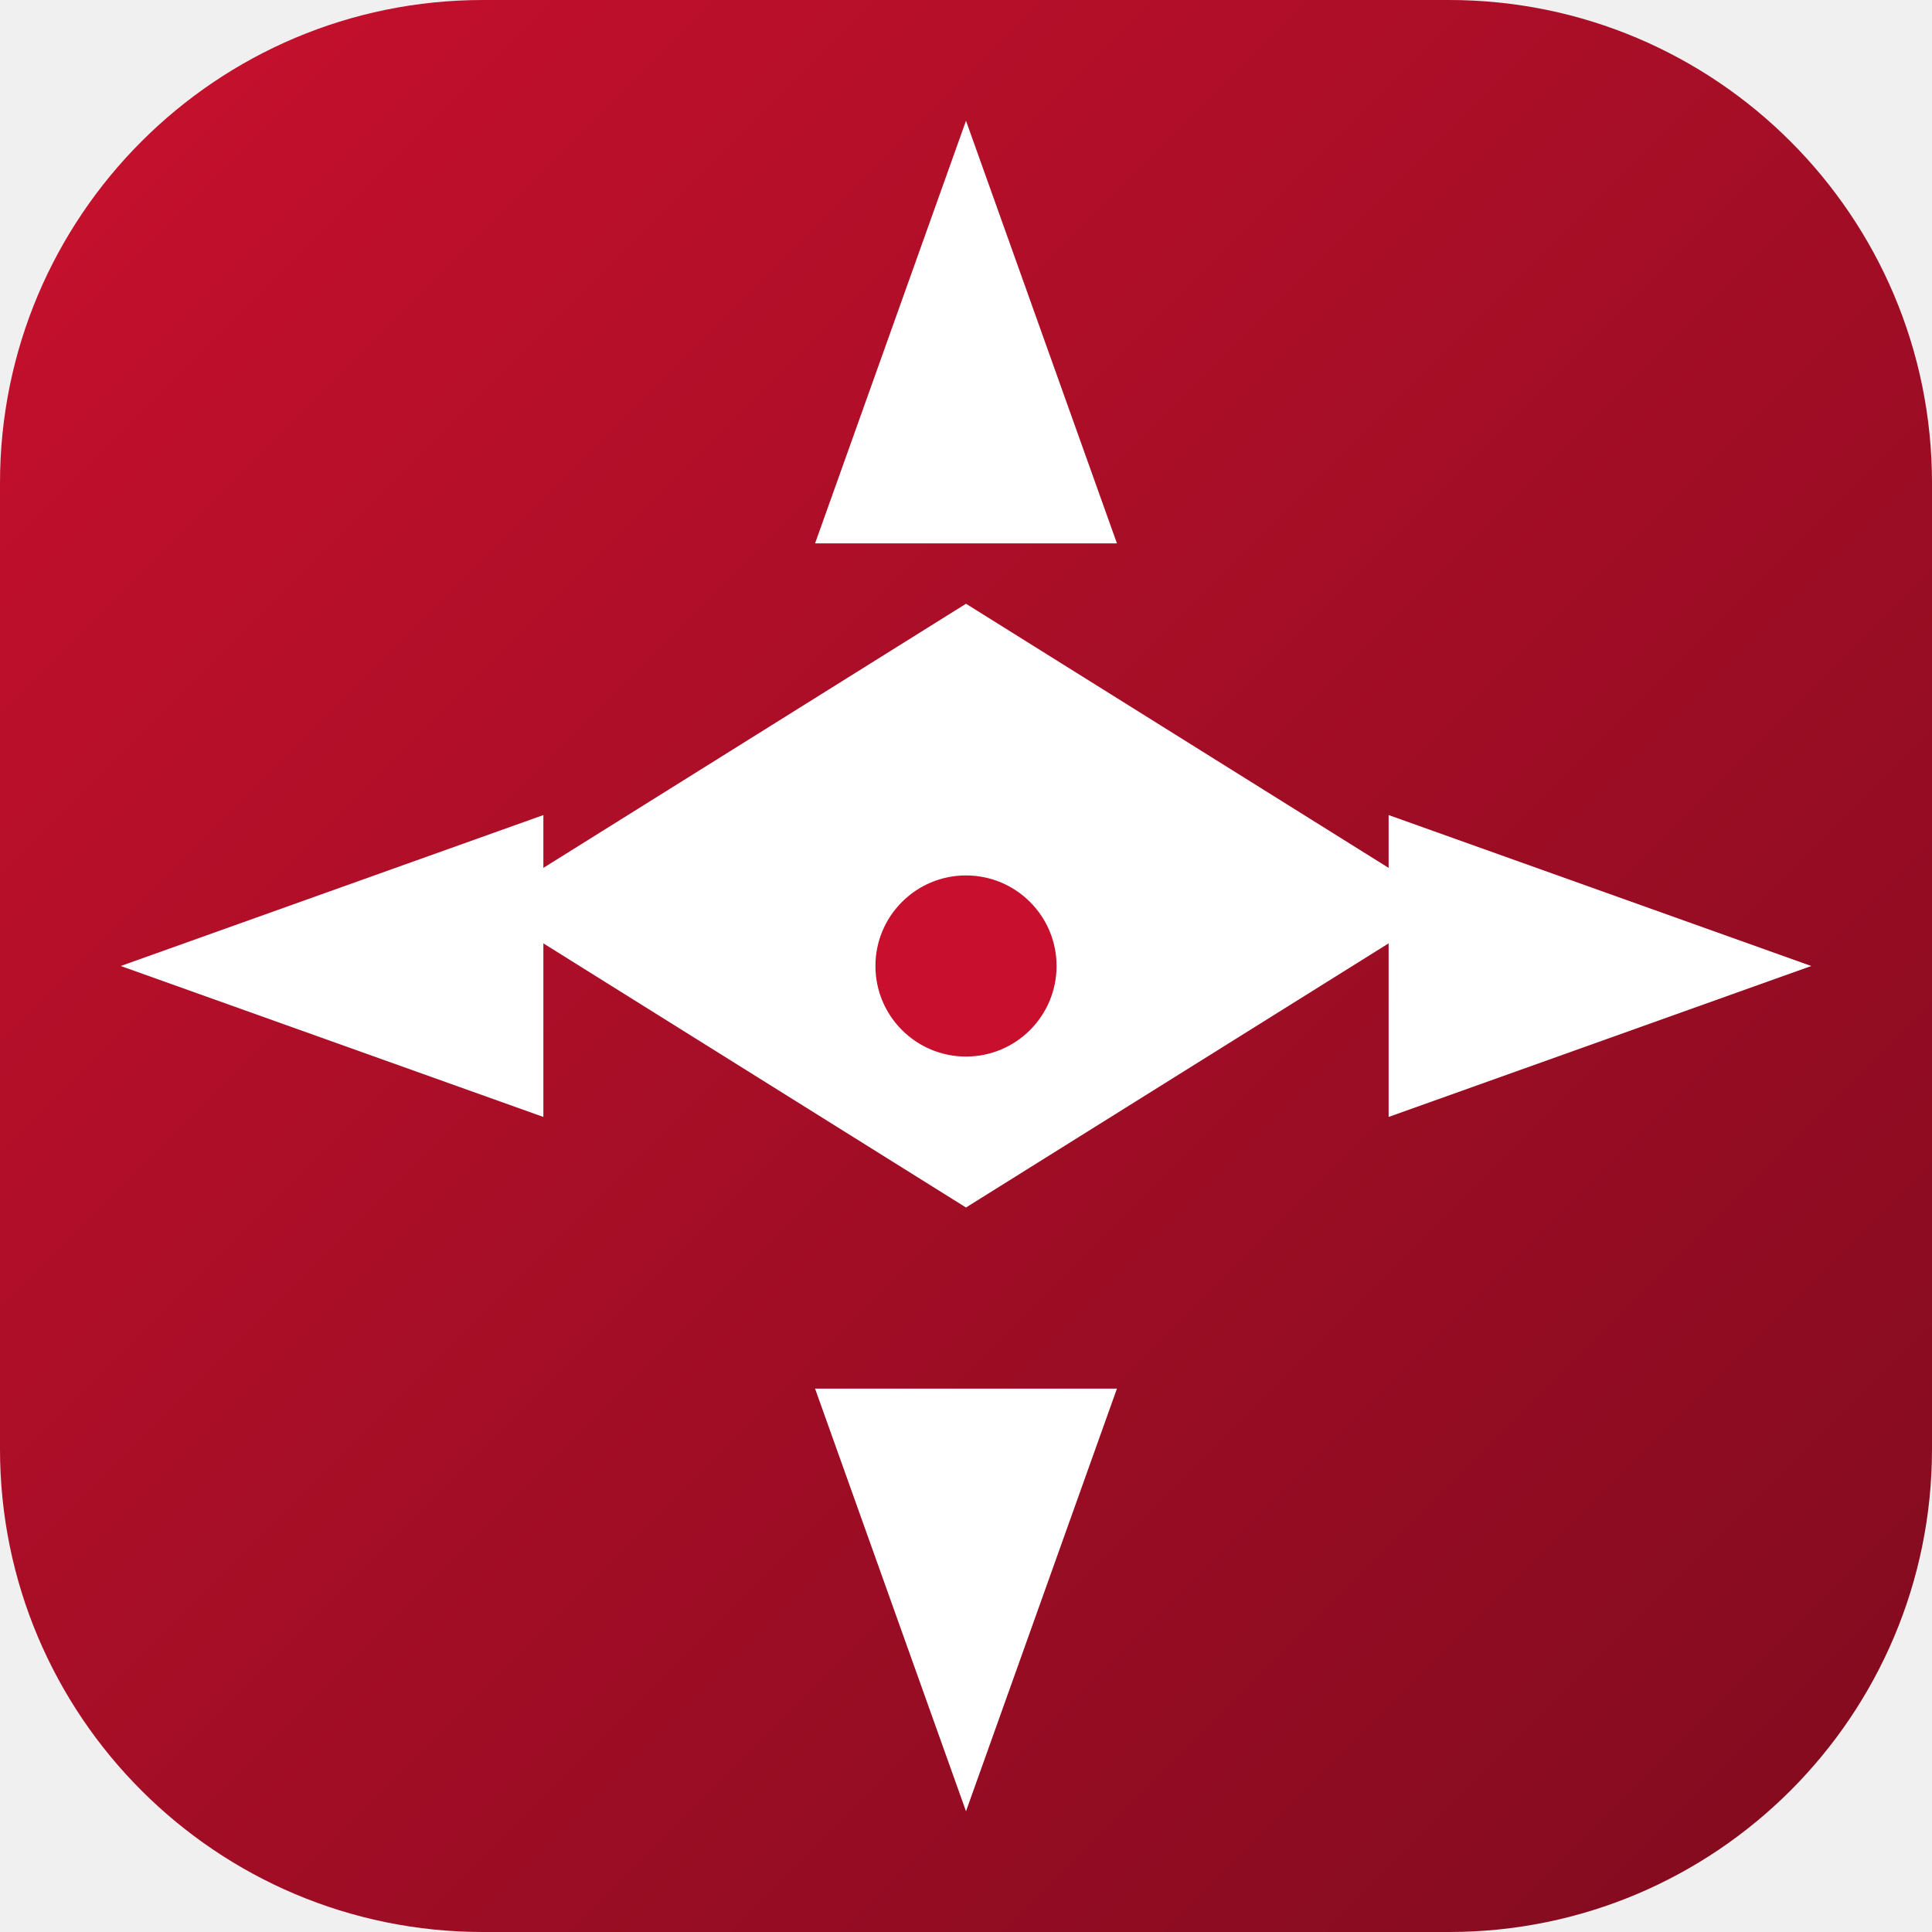
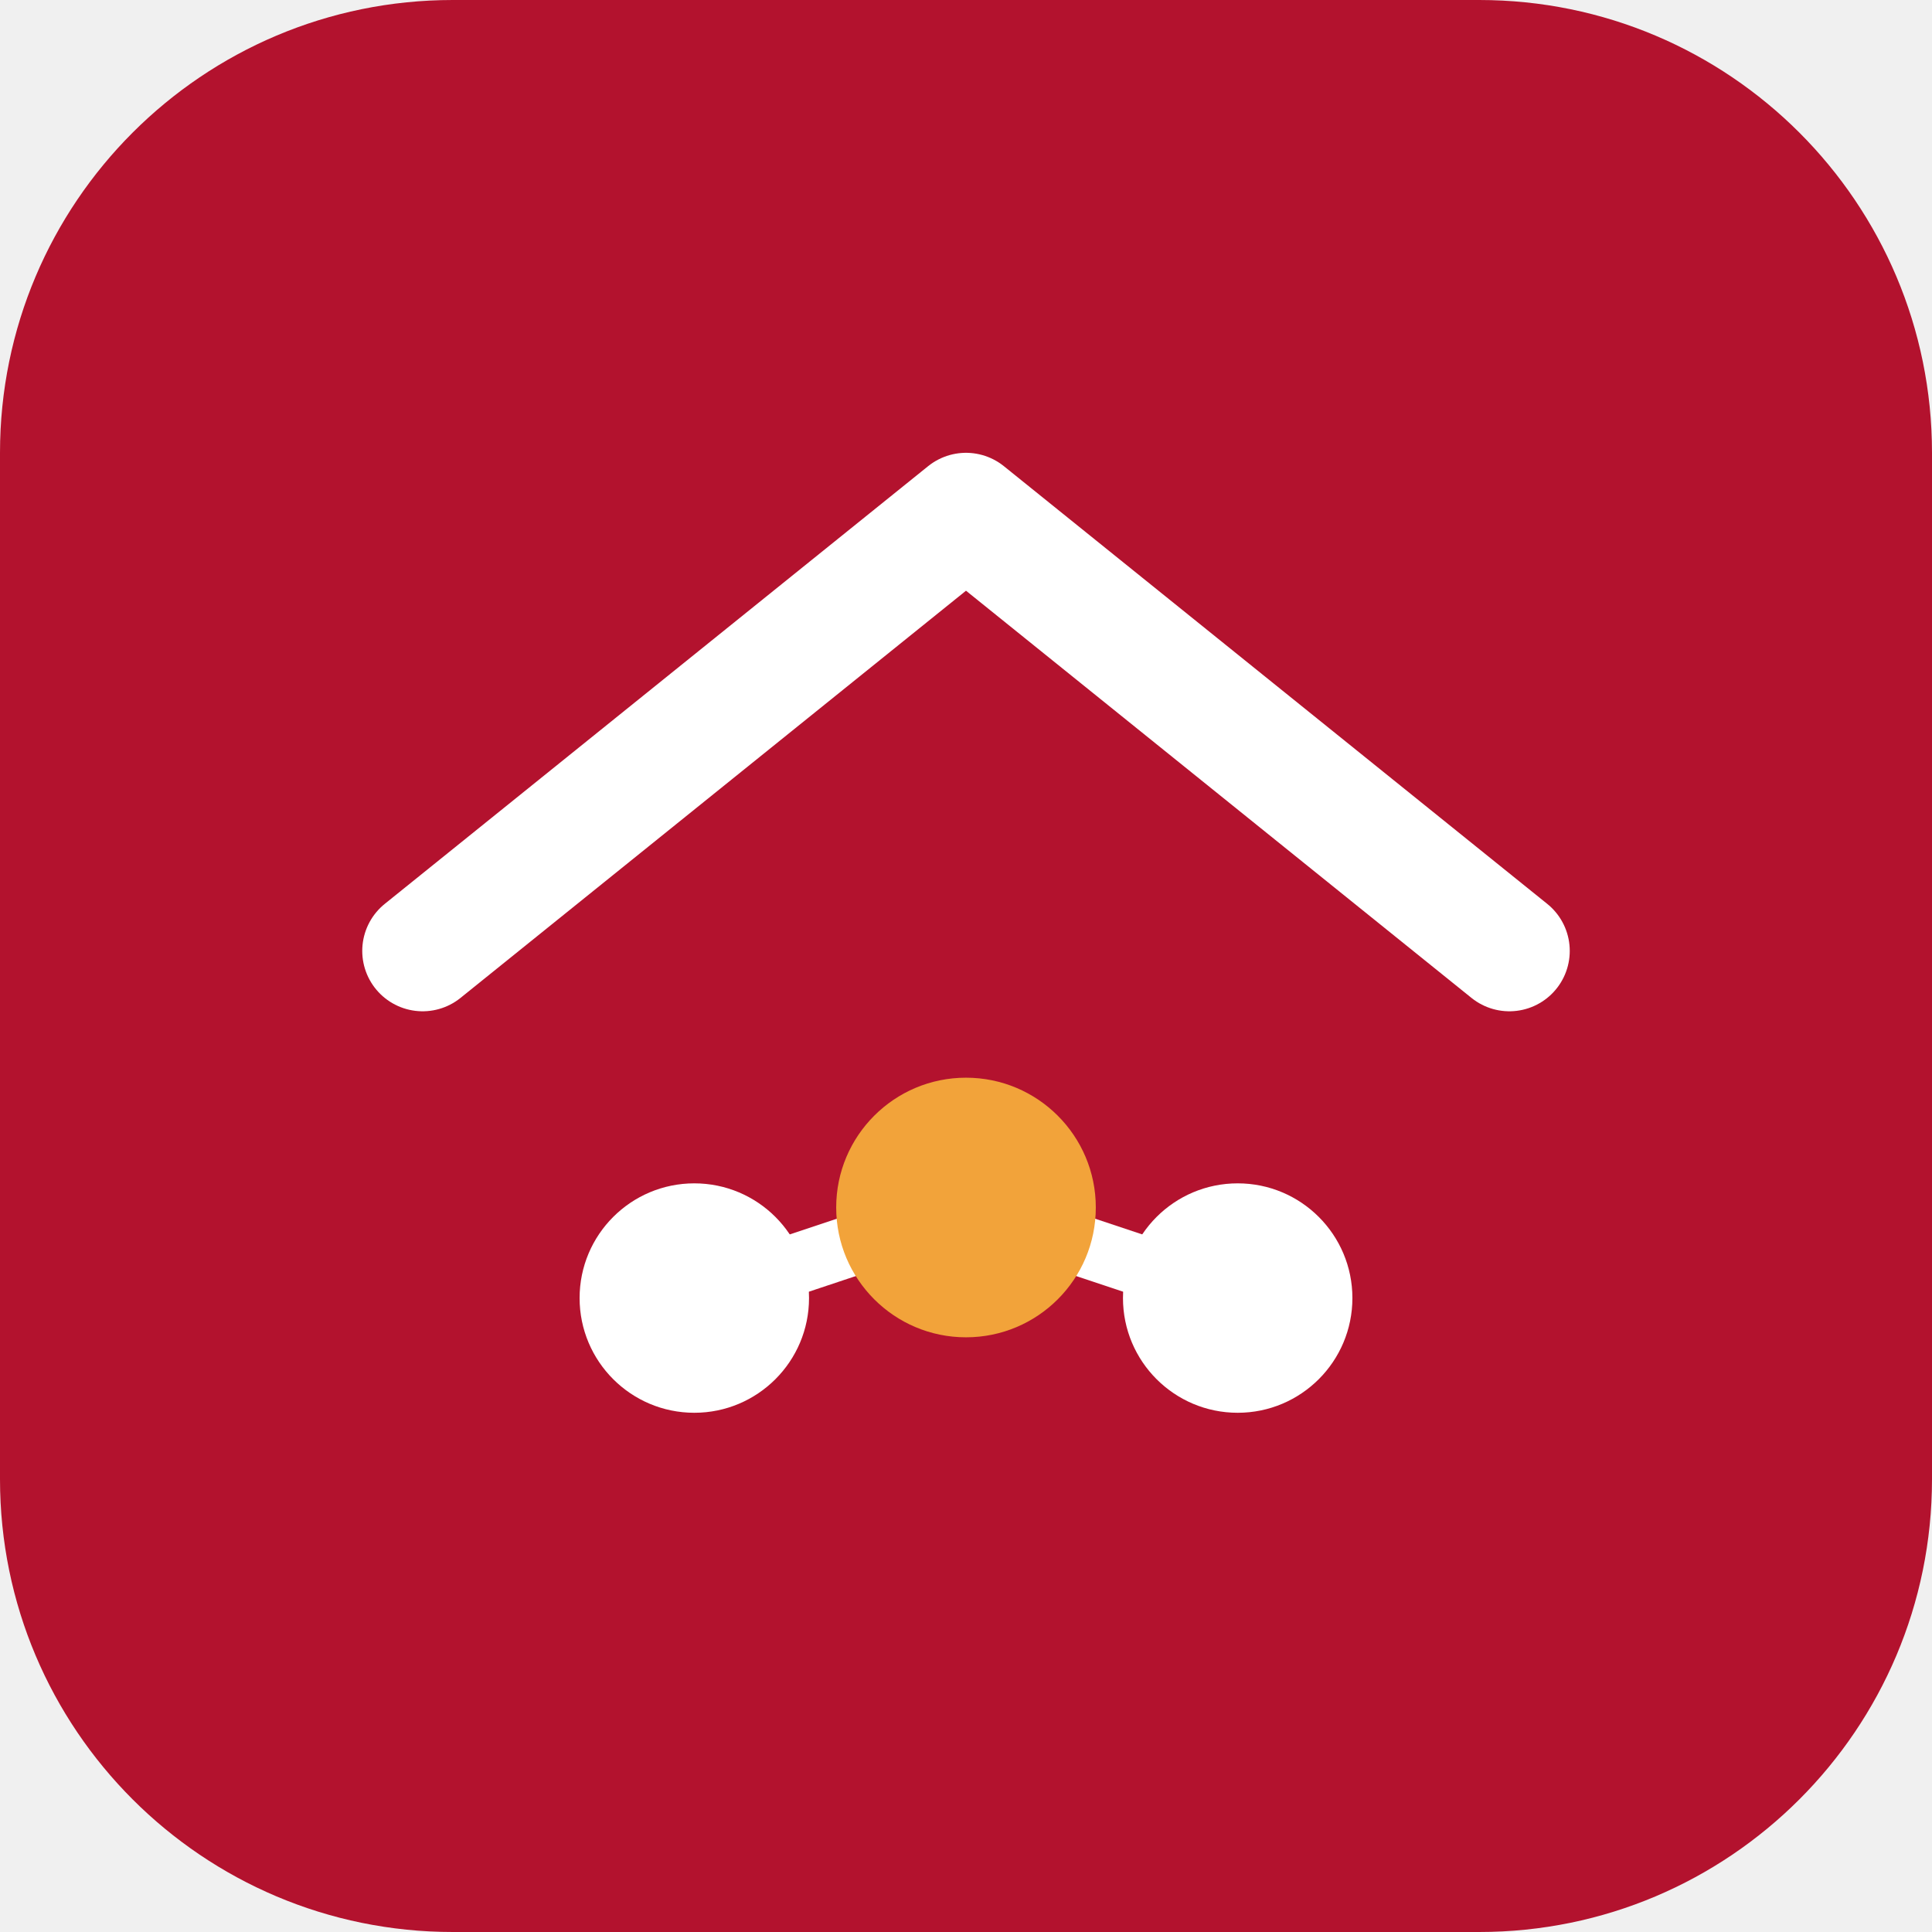
- <svg xmlns="http://www.w3.org/2000/svg" viewBox="0 0 32 32">
-   <defs>
-     <linearGradient id="favGrad" x1="0%" y1="0%" x2="100%" y2="100%">
-       <stop offset="0%" stop-color="#c8102e" />
-       <stop offset="100%" stop-color="#800b1e" />
-     </linearGradient>
-   </defs>
-   <rect width="32" height="32" rx="8" fill="url(#favGrad)" />
-   <path d="M16 2L18.5 9H13.5L16 2Z" fill="#ffffff" />
-   <path d="M16 30L13.5 23H18.5L16 30Z" fill="#ffffff" />
-   <path d="M30 16L23 18.5V13.5L30 16Z" fill="#ffffff" />
-   <path d="M2 16L9 13.5V18.5L2 16Z" fill="#ffffff" />
-   <path d="M16 10L8 15L16 20L24 15L16 10Z" fill="#ffffff" />
-   <circle cx="16" cy="16" r="2" fill="#c8102e" stroke="#ffffff" stroke-width="1" />
+ <svg xmlns="http://www.w3.org/2000/svg" viewBox="0 0 64 64">
+   <rect width="64" height="64" rx="15" fill="#b3122e" />
+   <g transform="translate(8 13)">
+     <path d="M6 18.5L24 4L42 18.5" fill="none" stroke="#ffffff" stroke-width="4" stroke-linecap="round" stroke-linejoin="round" />
+     <path d="M15 30L24 27L33 30" fill="none" stroke="#ffffff" stroke-width="2" stroke-linecap="round" />
+     <circle cx="15" cy="30" r="3.8" fill="#ffffff" />
+     <circle cx="33" cy="30" r="3.8" fill="#ffffff" />
+     <circle cx="24" cy="27" r="4.3" fill="#f2a33a" />
+   </g>
</svg>
